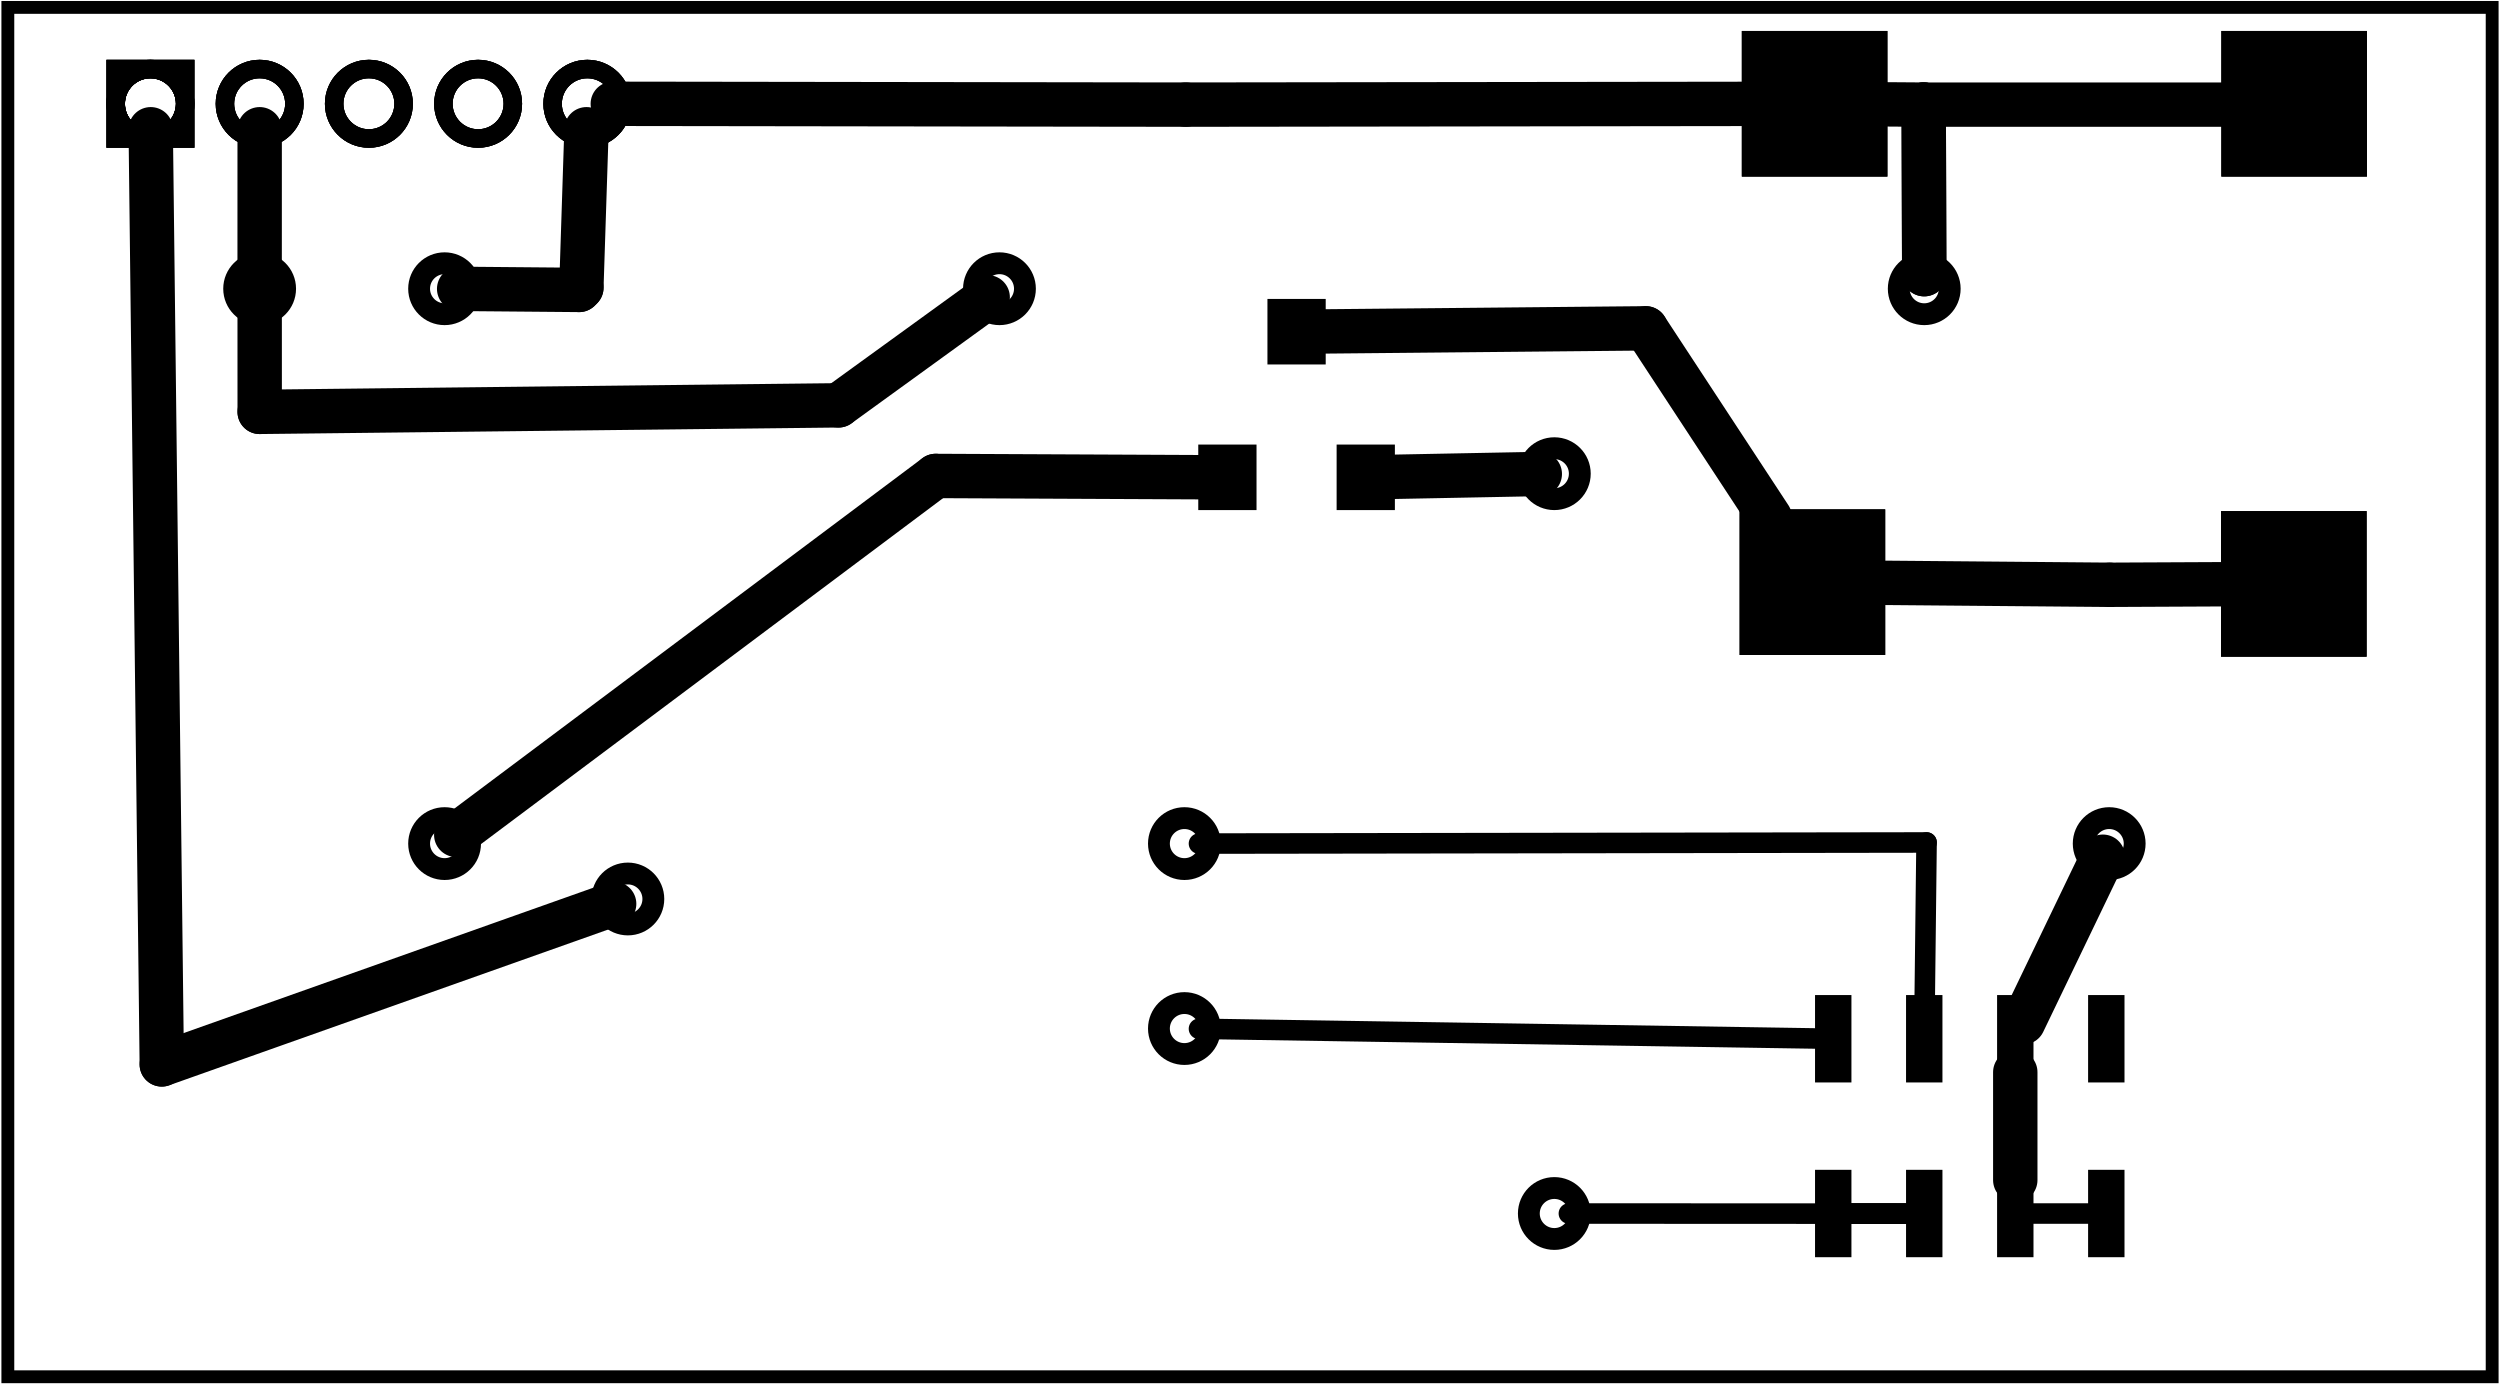
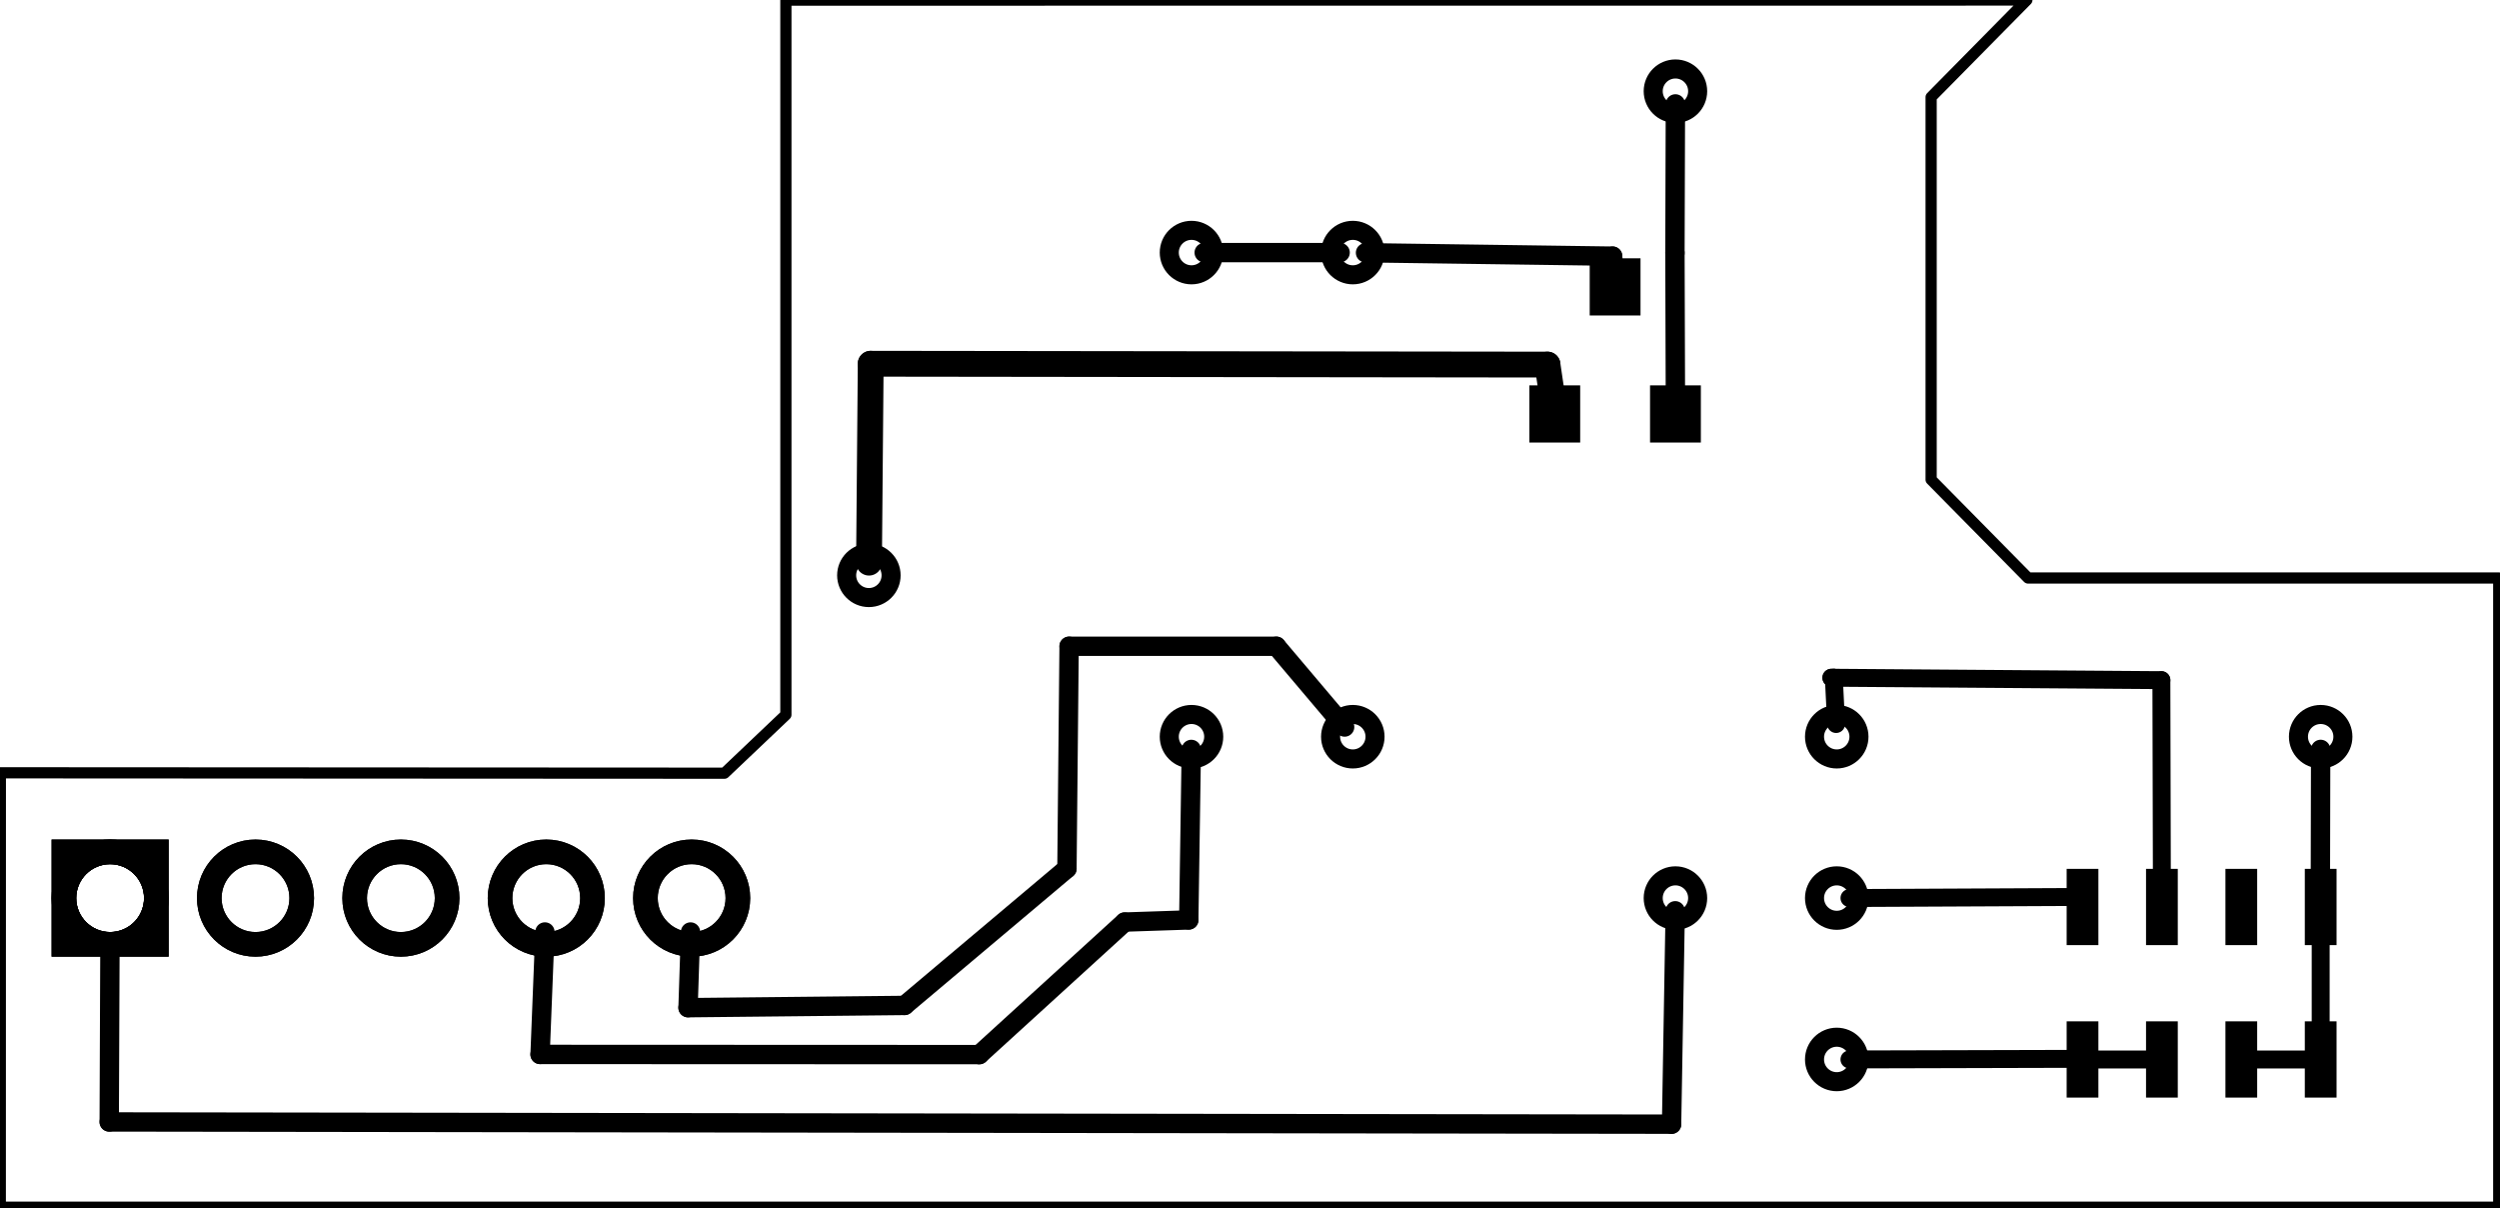
- <svg xmlns="http://www.w3.org/2000/svg" viewBox="0 0 97.286 53.883" height="0.748in" width="1.351in" y="0in" x="0in" version="1.2" baseProfile="tiny">
-   <g partID="57730">
-     <g id="board">
-       <rect id="boardoutline" height="53.307" width="96.71" stroke="black" y="0.288" fill-opacity="0.5" x="0.288" fill="none" stroke-width="0.5" />
-     </g>
-   </g>
-   <g partID="855184221">
-     <g transform="translate(79.0728,29.8227)">
-       <g id="copper1">
-         <circle r="0.992" id="connector0pin" cx="3.017" stroke="black" fill="none" cy="3.017" stroke-width="0.85" />
-       </g>
-     </g>
-   </g>
-   <g partID="855184251">
-     <g transform="translate(71.8728,8.22272)">
-       <g id="copper1">
-         <circle r="0.992" id="connector0pin" cx="3.017" stroke="black" fill="none" cy="3.017" stroke-width="0.85" />
+ <svg xmlns="http://www.w3.org/2000/svg" x="0in" baseProfile="tiny" viewBox="0 0 111.516 53.862" version="1.2" width="1.549in" y="0in" height="0.748in">
+   <g partID="855297210">
+     <g transform="matrix(1, 0, 0, 1, 110.064, 45.0012)">
+       <g id="board">
+         <g style="display:inline">
+           <path stroke="black" d="m-19.609,-45,-55.39,0.004l0,31.886l-2.743,2.606,-32.318,-0.018,-0.003,19.383l111.515,0l0,-28.074l-21.007,0l-4.327,-4.387l0,-17.069z" fill-opacity="0.5" style="display:inline;fill-rule:evenodd;stroke-linecap:round;stroke-linejoin:round;stroke-miterlimit:4;stroke-dasharray:none" fill="none" id="boardoutline" stroke-width="0.5" />
+         </g>
+       </g>
+     </g>
+   </g>
+   <g partID="855271531">
+     <g transform="translate(57.352,29.8522)">
+       <g id="copper1">
+         <circle stroke="black" cy="3.017" cx="3.017" fill="none" id="connector0pin" stroke-width="0.85" r="0.992" />
+       </g>
+     </g>
+   </g>
+   <g partID="855271561">
+     <g transform="translate(50.152,29.8522)">
+       <g id="copper1">
+         <circle stroke="black" cy="3.017" cx="3.017" fill="none" id="connector0pin" stroke-width="0.85" r="0.992" />
      </g>
    </g>
  </g>
  <g partID="855136111">
-     <g transform="translate(14.2728,29.8227)">
-       <g id="copper1">
-         <circle r="0.992" id="connector0pin" cx="3.017" stroke="black" fill="none" cy="3.017" stroke-width="0.85" />
+     <g transform="translate(35.752,22.6522)">
+       <g id="copper1">
+         <circle stroke="black" cy="3.017" cx="3.017" fill="none" id="connector0pin" stroke-width="0.85" r="0.992" />
      </g>
    </g>
  </g>
  <g partID="855140601">
-     <g transform="translate(43.0728,37.0225)">
-       <g id="copper1">
-         <circle r="0.992" id="connector0pin" cx="3.017" stroke="black" fill="none" cy="3.017" stroke-width="0.85" />
+     <g transform="translate(78.952,37.0519)">
+       <g id="copper1">
+         <circle stroke="black" cy="3.017" cx="3.017" fill="none" id="connector0pin" stroke-width="0.85" r="0.992" />
      </g>
    </g>
  </g>
  <g partID="855140631">
-     <g transform="translate(43.0728,29.8227)">
-       <g id="copper1">
-         <circle r="0.992" id="connector0pin" cx="3.017" stroke="black" fill="none" cy="3.017" stroke-width="0.85" />
-       </g>
-     </g>
-   </g>
-   <g partID="855184882">
-     <g transform="translate(66.4088,-0.25392)">
-       <g id="copper1" flipped="1">
-         <g transform="matrix(-1, 0, 0, 1, 27.1759, 0)">
-           <g>
-             <g transform="matrix(4.29042, 0, 0, 1.88015, -8.01687, -2.63744)">
-               <g>
-                 <g>
-                   <g gorn="0.4.0.0.0.0.0.0.0.0.0.0.0.0.0.0.0">
-                     <g id="g23" gorn="0.4.0.0.0.0.0.0.0.0.0.0.0.0.0.0.0.0">
-                       <rect id="connector4pin" gorn="0.4.0.0.0.0.0.0.0.0.0.0.0.0.0.0.0.0.0" height="3.015" style="fill-rule:evenodd" width="1.321" y="2.179" fill-opacity="1" x="6.56" stroke-width="0.092" fill="black" />
-                       <rect id="connector3pin" gorn="0.4.0.0.0.0.0.0.0.0.0.0.0.0.0.0.0.0.1" height="3.015" style="fill-rule:evenodd" width="1.321" y="12.084" fill-opacity="1" x="6.58" stroke-width="0.092" fill="black" />
-                       <rect id="connector1pin" gorn="0.4.0.0.0.0.0.0.0.0.0.0.0.0.0.0.0.0.2" height="3.015" style="fill-rule:evenodd" width="1.321" y="12.12" fill-opacity="1" x="2.212" stroke-width="0.092" fill="black" />
-                       <rect id="connector0pin" gorn="0.4.0.0.0.0.0.0.0.0.0.0.0.0.0.0.0.0.3" height="3.015" style="fill-rule:evenodd" width="1.321" y="2.179" fill-opacity="1" x="2.209" stroke-width="0.092" fill="black" />
-                     </g>
-                   </g>
-                   <g gorn="0.4.0.0.0.0.0.0.0.0.0.0.0.0.0.0">
-                     <g id="copper0" gorn="0.4.0.0.0.0.0.0.0.0.0.0.0.0.0.0.0">
-                       <g id="g23" gorn="0.4.0.0.0.0.0.0.0.0.0.0.0.0.0.0.0.0">
-                         <rect id="connector4pin" gorn="0.4.0.0.0.0.0.0.0.0.0.0.0.0.0.0.0.0.0" height="3.015" style="fill-rule:evenodd" width="1.321" y="2.179" fill-opacity="1" x="6.56" stroke-width="0.092" fill="black" />
-                         <rect id="connector3pin" gorn="0.4.0.0.0.0.0.0.0.0.0.0.0.0.0.0.0.0.1" height="3.015" style="fill-rule:evenodd" width="1.321" y="12.084" fill-opacity="1" x="6.58" stroke-width="0.092" fill="black" />
-                         <rect id="connector1pin" gorn="0.4.0.0.0.0.0.0.0.0.0.0.0.0.0.0.0.0.2" height="3.015" style="fill-rule:evenodd" width="1.321" y="12.12" fill-opacity="1" x="2.212" stroke-width="0.092" fill="black" />
-                         <rect id="connector0pin" gorn="0.4.0.0.0.0.0.0.0.0.0.0.0.0.0.0.0.0.3" height="3.015" style="fill-rule:evenodd" width="1.321" y="2.179" fill-opacity="1" x="2.209" stroke-width="0.092" fill="black" />
-                       </g>
-                     </g>
-                   </g>
-                 </g>
-               </g>
+     <g transform="translate(78.952,29.8522)">
+       <g id="copper1">
+         <circle stroke="black" cy="3.017" cx="3.017" fill="none" id="connector0pin" stroke-width="0.85" r="0.992" />
+       </g>
+     </g>
+   </g>
+   <g partID="855304011">
+     <g transform="translate(2.296,35.4775)">
+       <g transform="matrix(1.52608, 0, 0, 1.52649, -0.427877, -0.174562)">
+         <g id="copper1">
+           <g gorn="0.2.0.0.0.0.0.0">
+             <circle stroke="black" connectorname="5" gorn="0.2.0.0.0.0.0.0.0" cy="3.123" cx="18.997" fill="none" id="circle12" stroke-width="0.72" r="1.352" />
+             <circle stroke="black" connectorname="4" gorn="0.2.0.0.0.0.0.0.1" cy="3.123" cx="14.745" fill="none" id="circle19" stroke-width="0.72" r="1.352" />
+             <circle stroke="black" connectorname="3" gorn="0.2.0.0.0.0.0.0.2" cy="3.123" cx="10.493" fill="none" id="circle9" stroke-width="0.72" r="1.352" />
+             <circle stroke="black" connectorname="2" gorn="0.2.0.0.0.0.0.0.3" cy="3.123" cx="6.241" fill="none" id="circle7" stroke-width="0.72" r="1.352" />
+             <circle stroke="black" connectorname="1" gorn="0.2.0.0.0.0.0.0.4" cy="3.123" cx="1.989" fill="none" id="circle4" stroke-width="0.72" r="1.352" />
+             <path stroke="none" d="m0.277,1.411l3.424,0l0,3.424l-3.424,0zm0.72,1.712a0.992,0.992,0,1,0,1.984,0,0.992,0.992,0,1,0,-1.984,0z" gorn="0.2.0.0.0.0.0.0.5" fill="black" id="path5" stroke-width="0" />
+             <g gorn="0.2.0.0.0.0.0.0.6" id="copper0">
+               <circle stroke="black" connectorname="5" gorn="0.2.0.0.0.0.0.0.6.0" cy="3.123" cx="18.997" fill="none" id="connector4pad" stroke-width="0.72" r="1.352" />
+               <circle stroke="black" connectorname="4" gorn="0.2.0.0.0.0.0.0.6.1" cy="3.123" cx="14.745" fill="none" id="connector3pad" stroke-width="0.72" r="1.352" />
+               <circle stroke="black" connectorname="3" gorn="0.2.0.0.0.0.0.0.6.2" cy="3.123" cx="10.493" fill="none" id="connector2pad" stroke-width="0.72" r="1.352" />
+               <circle stroke="black" connectorname="2" gorn="0.2.0.0.0.0.0.0.6.3" cy="3.123" cx="6.241" fill="none" id="connector1pad" stroke-width="0.72" r="1.352" />
+               <path stroke="none" d="m0.277,1.411l3.424,0l0,3.424l-3.424,0zm0.72,1.712a0.992,0.992,0,1,0,1.984,0,0.992,0.992,0,1,0,-1.984,0z" gorn="0.2.0.0.0.0.0.0.6.4" fill="black" id="connector0pad" stroke-width="0" />
+               <circle stroke="black" connectorname="1" gorn="0.2.0.0.0.0.0.0.6.5" cy="3.123" cx="1.989" fill="none" id="circle11" stroke-width="0.72" r="1.352" />
            </g>
          </g>
        </g>
      </g>
    </g>
  </g>
-   <g partID="854208982">
-     <g transform="translate(24.5584,7.16269)">
-       <g transform="matrix(-1,0,0,-1,0,0)">
-         <g id="copper1" flipped="1">
-           <g transform="matrix(-1, 0, 0, 1, 20.7088, 0)">
-             <g>
-               <g>
-                 <g gorn="0.1.6">
-                   <circle r="1.352" id="connector0pad" gorn="0.1.6.0" connectorname="1" stroke="black" cx="1.989" fill="none" stroke-width="0.72" cy="3.123" />
-                   <path d="m0.277,1.411,3.424,0,0,3.424,-3.424,0,0,-3.424zM0.997,3.123a0.992,0.992,0,1,0,1.984,0,0.992,0.992,0,1,0,-1.984,0z" stroke="none" fill="black" stroke-width="0" />
-                   <circle r="1.352" id="connector1pad" gorn="0.1.6.2" connectorname="2" stroke="black" cx="6.241" fill="none" stroke-width="0.72" cy="3.123" />
-                   <circle r="1.352" id="connector2pad" gorn="0.1.6.3" connectorname="3" stroke="black" cx="10.493" fill="none" stroke-width="0.72" cy="3.123" />
-                   <circle r="1.352" id="connector3pad" gorn="0.1.6.4" connectorname="4" stroke="black" cx="14.745" fill="none" stroke-width="0.72" cy="3.123" />
-                   <circle r="1.352" id="connector4pad" gorn="0.1.6.5" connectorname="5" stroke="black" cx="18.997" fill="none" stroke-width="0.72" cy="3.123" />
-                 </g>
-                 <g gorn="0.1">
-                   <circle r="1.352" id="connector0pad" gorn="0.1.0" connectorname="1" stroke="black" cx="1.989" fill="none" stroke-width="0.72" cy="3.123" />
-                   <path d="m0.277,1.411,3.424,0,0,3.424,-3.424,0,0,-3.424zM0.997,3.123a0.992,0.992,0,1,0,1.984,0,0.992,0.992,0,1,0,-1.984,0z" stroke="none" fill="black" stroke-width="0" />
-                   <circle r="1.352" id="connector1pad" gorn="0.1.2" connectorname="2" stroke="black" cx="6.241" fill="none" stroke-width="0.72" cy="3.123" />
-                   <circle r="1.352" id="connector2pad" gorn="0.1.3" connectorname="3" stroke="black" cx="10.493" fill="none" stroke-width="0.72" cy="3.123" />
-                   <circle r="1.352" id="connector3pad" gorn="0.1.4" connectorname="4" stroke="black" cx="14.745" fill="none" stroke-width="0.72" cy="3.123" />
-                   <circle r="1.352" id="connector4pad" gorn="0.1.5" connectorname="5" stroke="black" cx="18.997" fill="none" stroke-width="0.72" cy="3.123" />
-                   <g id="copper0" gorn="0.1.6">
-                     <circle r="1.352" id="connector0pad" gorn="0.1.6.0" connectorname="1" stroke="black" cx="1.989" fill="none" stroke-width="0.72" cy="3.123" />
-                     <path d="m0.277,1.411,3.424,0,0,3.424,-3.424,0,0,-3.424zM0.997,3.123a0.992,0.992,0,1,0,1.984,0,0.992,0.992,0,1,0,-1.984,0z" stroke="none" fill="black" stroke-width="0" />
-                     <circle r="1.352" id="connector1pad" gorn="0.1.6.2" connectorname="2" stroke="black" cx="6.241" fill="none" stroke-width="0.72" cy="3.123" />
-                     <circle r="1.352" id="connector2pad" gorn="0.1.6.3" connectorname="3" stroke="black" cx="10.493" fill="none" stroke-width="0.72" cy="3.123" />
-                     <circle r="1.352" id="connector3pad" gorn="0.1.6.4" connectorname="4" stroke="black" cx="14.745" fill="none" stroke-width="0.72" cy="3.123" />
-                     <circle r="1.352" id="connector4pad" gorn="0.1.6.5" connectorname="5" stroke="black" cx="18.997" fill="none" stroke-width="0.72" cy="3.123" />
-                   </g>
-                 </g>
-               </g>
-             </g>
-           </g>
-         </g>
-       </g>
-     </g>
-   </g>
-   <g partID="855150231">
-     <g transform="translate(57.4728,15.4227)">
-       <g id="copper1">
-         <circle r="0.992" id="connector0pin" cx="3.017" stroke="black" fill="none" cy="3.017" stroke-width="0.85" />
-       </g>
-     </g>
-   </g>
  <g partID="855150261">
-     <g transform="translate(57.4728,44.2225)">
-       <g id="copper1">
-         <circle r="0.992" id="connector0pin" cx="3.017" stroke="black" fill="none" cy="3.017" stroke-width="0.85" />
+     <g transform="translate(78.952,44.2519)">
+       <g id="copper1">
+         <circle stroke="black" cy="3.017" cx="3.017" fill="none" id="connector0pin" stroke-width="0.85" r="0.992" />
      </g>
    </g>
  </g>
  <g partID="855163121">
-     <g transform="translate(21.4072,31.979)">
-       <g id="copper1">
-         <circle r="0.992" id="connector0pin" cx="3.017" stroke="black" fill="none" cy="3.017" stroke-width="0.85" />
-       </g>
-     </g>
-   </g>
-   <g partID="855172041">
-     <g transform="translate(14.2728,8.22272)">
-       <g id="copper1">
-         <circle r="0.992" id="connector0pin" cx="3.017" stroke="black" fill="none" cy="3.017" stroke-width="0.85" />
+     <g transform="translate(71.752,37.0519)">
+       <g id="copper1">
+         <circle stroke="black" cy="3.017" cx="3.017" fill="none" id="connector0pin" stroke-width="0.85" r="0.992" />
+       </g>
+     </g>
+   </g>
+   <g partID="855289461">
+     <g transform="translate(71.752,1.05216)">
+       <g id="copper1">
+         <circle stroke="black" cy="3.017" cx="3.017" fill="none" id="connector0pin" stroke-width="0.85" r="0.992" />
+       </g>
+     </g>
+   </g>
+   <g partID="855288661">
+     <g transform="translate(100.552,29.8522)">
+       <g id="copper1">
+         <circle stroke="black" cy="3.017" cx="3.017" fill="none" id="connector0pin" stroke-width="0.85" r="0.992" />
+       </g>
+     </g>
+   </g>
+   <g partID="855287181">
+     <g transform="translate(57.352,8.25216)">
+       <g id="copper1">
+         <circle stroke="black" cy="3.017" cx="3.017" fill="none" id="connector0pin" stroke-width="0.85" r="0.992" />
      </g>
    </g>
  </g>
  <g partID="855182091">
-     <g transform="translate(7.0728,8.22272)">
-       <g id="copper1">
-         <circle r="0.992" id="connector0pin" cx="3.017" stroke="black" fill="none" cy="3.017" stroke-width="0.85" />
-       </g>
-     </g>
-   </g>
-   <g partID="855182121">
-     <g transform="translate(35.8728,8.22272)">
-       <g id="copper1">
-         <circle r="0.992" id="connector0pin" cx="3.017" stroke="black" fill="none" cy="3.017" stroke-width="0.85" />
+     <g transform="translate(50.152,8.25216)">
+       <g id="copper1">
+         <circle stroke="black" cy="3.017" cx="3.017" fill="none" id="connector0pin" stroke-width="0.85" r="0.992" />
      </g>
    </g>
  </g>
  <g partID="854231630">
-     <g transform="translate(69.3958,48.941)">
+     <g transform="translate(90.9878,48.9705)">
      <g transform="matrix(0,-1,1,0,0,0)">
-         <g id="copper1" gorn="0.1">
-           <rect id="connector0pad" stroke-linecap="round" gorn="0.1.0" connectorname="1" height="1.417" width="3.402" stroke="none" y="1.243" x="0" fill="black" stroke-width="0" />
-           <rect id="connector1pad" stroke-linecap="round" gorn="0.1.1" connectorname="2" height="1.417" width="3.402" stroke="none" y="4.786" x="0" fill="black" stroke-width="0" />
-           <rect id="connector2pad" stroke-linecap="round" gorn="0.1.2" connectorname="3" height="1.417" width="3.402" stroke="none" y="8.33" x="0" fill="black" stroke-width="0" />
-           <rect id="connector3pad" stroke-linecap="round" gorn="0.1.3" connectorname="4" height="1.417" width="3.402" stroke="none" y="11.873" x="0" fill="black" stroke-width="0" />
-           <rect id="connector7pin" stroke-linecap="round" gorn="0.1.4" connectorname="8" height="1.417" width="3.402" stroke="none" y="1.243" x="6.803" fill="black" stroke-width="0" />
-           <rect id="connector6pin" stroke-linecap="round" gorn="0.1.5" connectorname="7" height="1.417" width="3.402" stroke="none" y="4.786" x="6.803" fill="black" stroke-width="0" />
-           <rect id="connector5pin" stroke-linecap="round" gorn="0.1.6" connectorname="6" height="1.417" width="3.402" stroke="none" y="8.33" x="6.803" fill="black" stroke-width="0" />
-           <rect id="connector4pin" stroke-linecap="round" gorn="0.1.7" connectorname="5" height="1.417" width="3.402" stroke="none" y="11.873" x="6.803" fill="black" stroke-width="0" />
-           <g id="copper0" gorn="0.1.8" />
-         </g>
-       </g>
-     </g>
-   </g>
-   <g partID="855175440">
-     <g transform="translate(46.204,11.637)">
-       <g id="copper1">
-         <rect id="connector0pin" height="2.551" width="2.268" stroke="none" y="5.669" x="0.425" fill-opacity="1" fill="black" />
-         <g id="connector0terminal" height="0" width="0" y="6.945" x="1.559" stroke-width="0" fill="none" />
-         <rect id="connector1pin" height="2.551" width="2.268" stroke="none" y="5.669" x="5.811" fill-opacity="1" fill="black" />
-         <g id="connector1terminal" height="0" width="0" y="6.945" x="6.945" stroke-width="0" fill="none" />
-         <rect id="connector2pin" height="2.551" width="2.268" stroke="none" y="0" x="3.118" fill-opacity="1" fill="black" />
-         <g id="connector2terminal" height="0" width="0" y="1.276" x="4.252" stroke-width="0" fill="none" />
-       </g>
-     </g>
-   </g>
-   <g partID="855187640">
-     <line stroke-linecap="round" y2="4.073" y1="4.041" stroke="black" stroke-width="1.728" x2="46.143" x1="23.838" />
-   </g>
-   <g partID="855187630">
-     <line stroke-linecap="round" y2="4.044" y1="4.073" stroke="black" stroke-width="1.728" x2="67.988" x1="46.143" />
-   </g>
-   <g partID="855187950">
-     <line stroke-linecap="round" y2="10.673" y1="4.073" stroke="black" stroke-width="1.728" x2="74.889" x1="74.87" />
-   </g>
-   <g partID="855187860">
-     <line stroke-linecap="round" y2="4.073" y1="4.04" stroke="black" stroke-width="1.728" x2="89.341" x1="89.29" />
-   </g>
-   <g partID="855187850">
-     <line stroke-linecap="round" y2="4.073" y1="4.073" stroke="black" stroke-width="1.728" x2="74.87" x1="89.341" />
-   </g>
-   <g partID="855195580">
-     <line stroke-linecap="round" y2="41.435" y1="5.032" stroke="black" stroke-width="1.728" x2="6.281" x1="5.85" />
-   </g>
-   <g partID="855195570">
-     <line stroke-linecap="round" y2="35.186" y1="41.434" stroke="black" stroke-width="1.728" x2="23.89" x1="6.281" />
-   </g>
-   <g partID="855184280">
-     <line stroke-linecap="round" y2="39.796" y1="33.351" stroke="black" stroke-width="1.728" x2="78.743" x1="81.844" />
-   </g>
-   <g partID="855186930">
-     <line stroke-linecap="round" y2="4.073" y1="4.061" stroke="black" stroke-width="1.728" x2="74.87" x1="73.253" />
-   </g>
-   <g partID="855186920">
-     <line stroke-linecap="round" y2="10.673" y1="4.073" stroke="black" stroke-width="1.728" x2="74.889" x1="74.87" />
-   </g>
-   <g partID="855187360">
-     <line stroke-linecap="round" y2="22.765" y1="22.743" stroke="black" stroke-width="1.728" x2="82.105" x1="86.644" />
-   </g>
-   <g partID="855187350">
-     <line stroke-linecap="round" y2="22.687" y1="22.765" stroke="black" stroke-width="1.728" x2="73.166" x1="82.105" />
-   </g>
-   <g partID="855187200">
-     <line stroke-linecap="round" y2="20.142" y1="12.782" stroke="black" stroke-width="1.728" x2="68.88" x1="64.051" />
-   </g>
-   <g partID="855187110">
-     <line stroke-linecap="round" y2="12.782" y1="12.905" stroke="black" stroke-width="1.728" x2="64.051" x1="51.19" />
+         <g gorn="0.1" id="copper1">
+           <rect x="0" stroke="none" connectorname="1" gorn="0.1.0" width="3.402" y="1.243" stroke-linecap="round" id="connector0pad" fill="black" height="1.417" stroke-width="0" />
+           <rect x="0" stroke="none" connectorname="2" gorn="0.1.1" width="3.402" y="4.786" stroke-linecap="round" id="connector1pad" fill="black" height="1.417" stroke-width="0" />
+           <rect x="0" stroke="none" connectorname="3" gorn="0.1.2" width="3.402" y="8.33" stroke-linecap="round" id="connector2pad" fill="black" height="1.417" stroke-width="0" />
+           <rect x="0" stroke="none" connectorname="4" gorn="0.1.3" width="3.402" y="11.873" stroke-linecap="round" id="connector3pad" fill="black" height="1.417" stroke-width="0" />
+           <rect x="6.803" stroke="none" connectorname="8" gorn="0.1.4" width="3.402" y="1.243" stroke-linecap="round" id="connector7pin" fill="black" height="1.417" stroke-width="0" />
+           <rect x="6.803" stroke="none" connectorname="7" gorn="0.1.5" width="3.402" y="4.786" stroke-linecap="round" id="connector6pin" fill="black" height="1.417" stroke-width="0" />
+           <rect x="6.803" stroke="none" connectorname="6" gorn="0.1.6" width="3.402" y="8.33" stroke-linecap="round" id="connector5pin" fill="black" height="1.417" stroke-width="0" />
+           <rect x="6.803" stroke="none" connectorname="5" gorn="0.1.7" width="3.402" y="11.873" stroke-linecap="round" id="connector4pin" fill="black" height="1.417" stroke-width="0" />
+           <g gorn="0.1.8" id="copper0" />
+         </g>
+       </g>
+     </g>
+   </g>
+   <g partID="855236320">
+     <g transform="translate(67.8248,11.5246)">
+       <g transform="matrix(1,0,0,1,0,0)">
+         <g id="copper1">
+           <rect x="0.425" stroke="none" fill-opacity="1" width="2.268" y="5.669" height="2.551" id="connector0pin" fill="black" />
+           <g x="1.559" width="0" y="6.945" height="0" id="connector0terminal" fill="none" stroke-width="0" />
+           <rect x="5.811" stroke="none" fill-opacity="1" width="2.268" y="5.669" height="2.551" id="connector1pin" fill="black" />
+           <g x="6.945" width="0" y="6.945" height="0" id="connector1terminal" fill="none" stroke-width="0" />
+           <rect x="3.118" stroke="none" fill-opacity="1" width="2.268" y="0" height="2.551" id="connector2pin" fill="black" />
+           <g x="4.252" width="0" y="1.276" height="0" id="connector2terminal" fill="none" stroke-width="0" />
+         </g>
+       </g>
+     </g>
+   </g>
+   <g partID="855287830">
+     <line stroke="black" y1="11.27" y2="11.27" x1="59.803" x2="53.736" stroke-linecap="round" stroke-width="0.864" />
+   </g>
+   <g partID="855287730">
+     <line stroke="black" y1="11.925" y2="11.429" x1="72.005" x2="71.965" stroke-linecap="round" stroke-width="0.864" />
+   </g>
+   <g partID="855287720">
+     <line stroke="black" y1="11.429" y2="11.277" x1="71.965" x2="60.937" stroke-linecap="round" stroke-width="0.864" />
+   </g>
+   <g partID="855289640">
+     <line stroke="black" y1="17.594" y2="11.284" x1="74.767" x2="74.747" stroke-linecap="round" stroke-width="0.864" />
+   </g>
+   <g partID="855289630">
+     <line stroke="black" y1="11.284" y2="4.636" x1="74.747" x2="74.768" stroke-linecap="round" stroke-width="0.864" />
+   </g>
+   <g partID="855289180">
+     <line stroke="black" y1="33.436" y2="40.091" x1="103.568" x2="103.554" stroke-linecap="round" stroke-width="0.864" />
+   </g>
+   <g partID="855289170">
+     <line stroke="black" y1="40.091" y2="40.467" x1="103.554" x2="103.569" stroke-linecap="round" stroke-width="0.864" />
+   </g>
+   <g partID="855272530">
+     <line stroke="black" y1="44.959" y2="44.859" x1="30.698" x2="40.361" stroke-linecap="round" stroke-width="0.864" />
+   </g>
+   <g partID="855272460">
+     <line stroke="black" y1="44.859" y2="38.754" x1="40.361" x2="47.61" stroke-linecap="round" stroke-width="0.864" />
+   </g>
+   <g partID="855272390">
+     <line stroke="black" y1="38.754" y2="28.834" x1="47.61" x2="47.706" stroke-linecap="round" stroke-width="0.864" />
+   </g>
+   <g partID="855272320">
+     <line stroke="black" y1="28.834" y2="28.834" x1="47.706" x2="56.958" stroke-linecap="round" stroke-width="0.864" />
+   </g>
+   <g partID="855272250">
+     <line stroke="black" y1="28.834" y2="32.437" x1="56.958" x2="60.004" stroke-linecap="round" stroke-width="0.864" />
+   </g>
+   <g partID="855272180">
+     <line stroke="black" y1="41.583" y2="44.959" x1="30.809" x2="30.698" stroke-linecap="round" stroke-width="0.864" />
+   </g>
+   <g partID="855272050">
+     <line stroke="black" y1="47.045" y2="47.053" x1="24.094" x2="43.699" stroke-linecap="round" stroke-width="0.864" />
+   </g>
+   <g partID="855271980">
+     <line stroke="black" y1="47.053" y2="41.139" x1="43.699" x2="50.186" stroke-linecap="round" stroke-width="0.864" />
+   </g>
+   <g partID="855271910">
+     <line stroke="black" y1="41.139" y2="41.044" x1="50.186" x2="53.047" stroke-linecap="round" stroke-width="0.864" />
+   </g>
+   <g partID="855271840">
+     <line stroke="black" y1="41.044" y2="33.437" x1="53.047" x2="53.161" stroke-linecap="round" stroke-width="0.864" />
+   </g>
+   <g partID="855271770">
+     <line stroke="black" y1="41.582" y2="47.045" x1="24.31" x2="24.094" stroke-linecap="round" stroke-width="0.864" />
+   </g>
+   <g partID="855270170">
+     <line stroke="black" y1="16.267" y2="16.229" x1="69.059" x2="38.851" stroke-linecap="round" stroke-width="1.152" />
+   </g>
+   <g partID="855270140">
+     <line stroke="black" y1="16.229" y2="25.103" x1="38.851" x2="38.775" stroke-linecap="round" stroke-width="1.152" />
+   </g>
+   <g partID="855270110">
+     <line stroke="black" y1="17.594" y2="16.267" x1="69.255" x2="69.059" stroke-linecap="round" stroke-width="1.152" />
+   </g>
+   <g partID="855264940">
+     <line stroke="black" y1="50.157" y2="50.057" x1="74.596" x2="4.863" stroke-linecap="round" stroke-width="0.864" />
+   </g>
+   <g partID="855264910">
+     <line stroke="black" y1="50.057" y2="42.16" x1="4.863" x2="4.895" stroke-linecap="round" stroke-width="0.864" />
+   </g>
+   <g partID="855264880">
+     <line stroke="black" y1="40.636" y2="50.158" x1="74.76" x2="74.597" stroke-linecap="round" stroke-width="0.864" />
+   </g>
+   <g partID="855196370">
+     <line stroke="black" y1="45.969" y2="41.767" x1="103.569" x2="103.569" stroke-linecap="round" stroke-width="0.8" />
  </g>
  <g partID="855151260">
-     <line stroke-linecap="round" y2="39.136" y1="32.796" stroke="black" stroke-width="0.8" x2="74.906" x1="74.98" />
+     <line stroke="black" y1="30.346" y2="39.166" x1="96.459" x2="96.48" stroke-linecap="round" stroke-width="0.8" />
+   </g>
+   <g partID="855293310">
+     <line stroke="black" y1="40.017" y2="40.467" x1="92.982" x2="92.939" stroke-linecap="round" stroke-width="0.8" />
  </g>
  <g partID="855148740">
-     <line stroke-linecap="round" y2="40.432" y1="40.049" stroke="black" stroke-width="0.8" x2="71.039" x1="46.657" />
+     <line stroke="black" y1="40.067" y2="40.018" x1="82.537" x2="92.982" stroke-linecap="round" stroke-width="0.8" />
+   </g>
+   <g partID="855276040">
+     <line stroke="black" y1="30.238" y2="30.238" x1="81.838" x2="81.73" stroke-linecap="round" stroke-width="0.8" />
+   </g>
+   <g partID="855276010">
+     <line stroke="black" y1="30.238" y2="30.346" x1="81.73" x2="96.459" stroke-linecap="round" stroke-width="0.8" />
  </g>
  <g partID="855148710">
-     <line stroke-linecap="round" y2="32.796" y1="32.839" stroke="black" stroke-width="0.8" x2="74.98" x1="46.657" />
+     <line stroke="black" y1="32.303" y2="30.238" x1="81.941" x2="81.839" stroke-linecap="round" stroke-width="0.8" />
  </g>
  <g partID="855151090">
-     <line stroke-linecap="round" y2="47.247" y1="47.241" stroke="black" stroke-width="0.8" x2="74.899" x1="71.656" />
+     <line stroke="black" y1="47.27" y2="47.241" x1="92.939" x2="92.994" stroke-linecap="round" stroke-width="0.8" />
  </g>
  <g partID="855151080">
-     <line stroke-linecap="round" y2="47.24" y1="47.247" stroke="black" stroke-width="0.8" x2="61.057" x1="74.898" />
+     <line stroke="black" y1="47.241" y2="47.268" x1="92.994" x2="82.536" stroke-linecap="round" stroke-width="0.8" />
  </g>
  <g partID="855139360">
-     <line stroke-linecap="round" y2="47.24" y1="47.24" stroke="black" stroke-width="0.8" x2="71.656" x1="74.582" />
+     <line stroke="black" y1="47.27" y2="47.27" x1="96.174" x2="93.248" stroke-linecap="round" stroke-width="0.8" />
  </g>
  <g partID="855139200">
-     <line stroke-linecap="round" y2="47.24" y1="47.24" stroke="black" stroke-width="0.8" x2="78.743" x1="81.669" />
-   </g>
-   <g partID="855172450">
-     <line stroke-linecap="round" y2="11.245" y1="11.286" stroke="black" stroke-width="1.728" x2="17.857" x1="22.526" />
-   </g>
-   <g partID="855172380">
-     <line stroke-linecap="round" y2="11.198" y1="5.032" stroke="black" stroke-width="1.728" x2="22.614" x1="22.814" />
-   </g>
-   <g partID="855172370">
-     <line stroke-linecap="round" y2="11.286" y1="11.198" stroke="black" stroke-width="1.728" x2="22.526" x1="22.614" />
-   </g>
-   <g partID="855180740">
-     <line stroke-linecap="round" y2="18.568" y1="18.451" stroke="black" stroke-width="1.728" x2="53.883" x1="59.924" />
-   </g>
-   <g partID="855183570">
-     <line stroke-linecap="round" y2="45.94" y1="41.738" stroke="black" stroke-width="1.728" x2="78.434" x1="78.434" />
-   </g>
-   <g partID="855182640">
-     <line stroke-linecap="round" y2="5.032" y1="10.673" stroke="black" stroke-width="1.728" x2="10.091" x1="10.09" />
-   </g>
-   <g partID="855182280">
-     <line stroke-linecap="round" y2="16.033" y1="15.779" stroke="black" stroke-width="1.728" x2="10.091" x1="32.624" />
-   </g>
-   <g partID="855182250">
-     <line stroke-linecap="round" y2="11.807" y1="16.033" stroke="black" stroke-width="1.728" x2="10.091" x1="10.092" />
-   </g>
-   <g partID="855182150">
-     <line stroke-linecap="round" y2="15.78" y1="11.573" stroke="black" stroke-width="1.728" x2="32.624" x1="38.431" />
-   </g>
-   <g partID="855180870">
-     <line stroke-linecap="round" y2="32.5" y1="18.528" stroke="black" stroke-width="1.728" x2="17.744" x1="36.407" />
-   </g>
-   <g partID="855180840">
-     <line stroke-linecap="round" y2="18.528" y1="18.578" stroke="black" stroke-width="1.728" x2="36.407" x1="47.029" />
+     <line stroke="black" y1="47.27" y2="47.27" x1="103.261" x2="100.335" stroke-linecap="round" stroke-width="0.8" />
  </g>
</svg>
